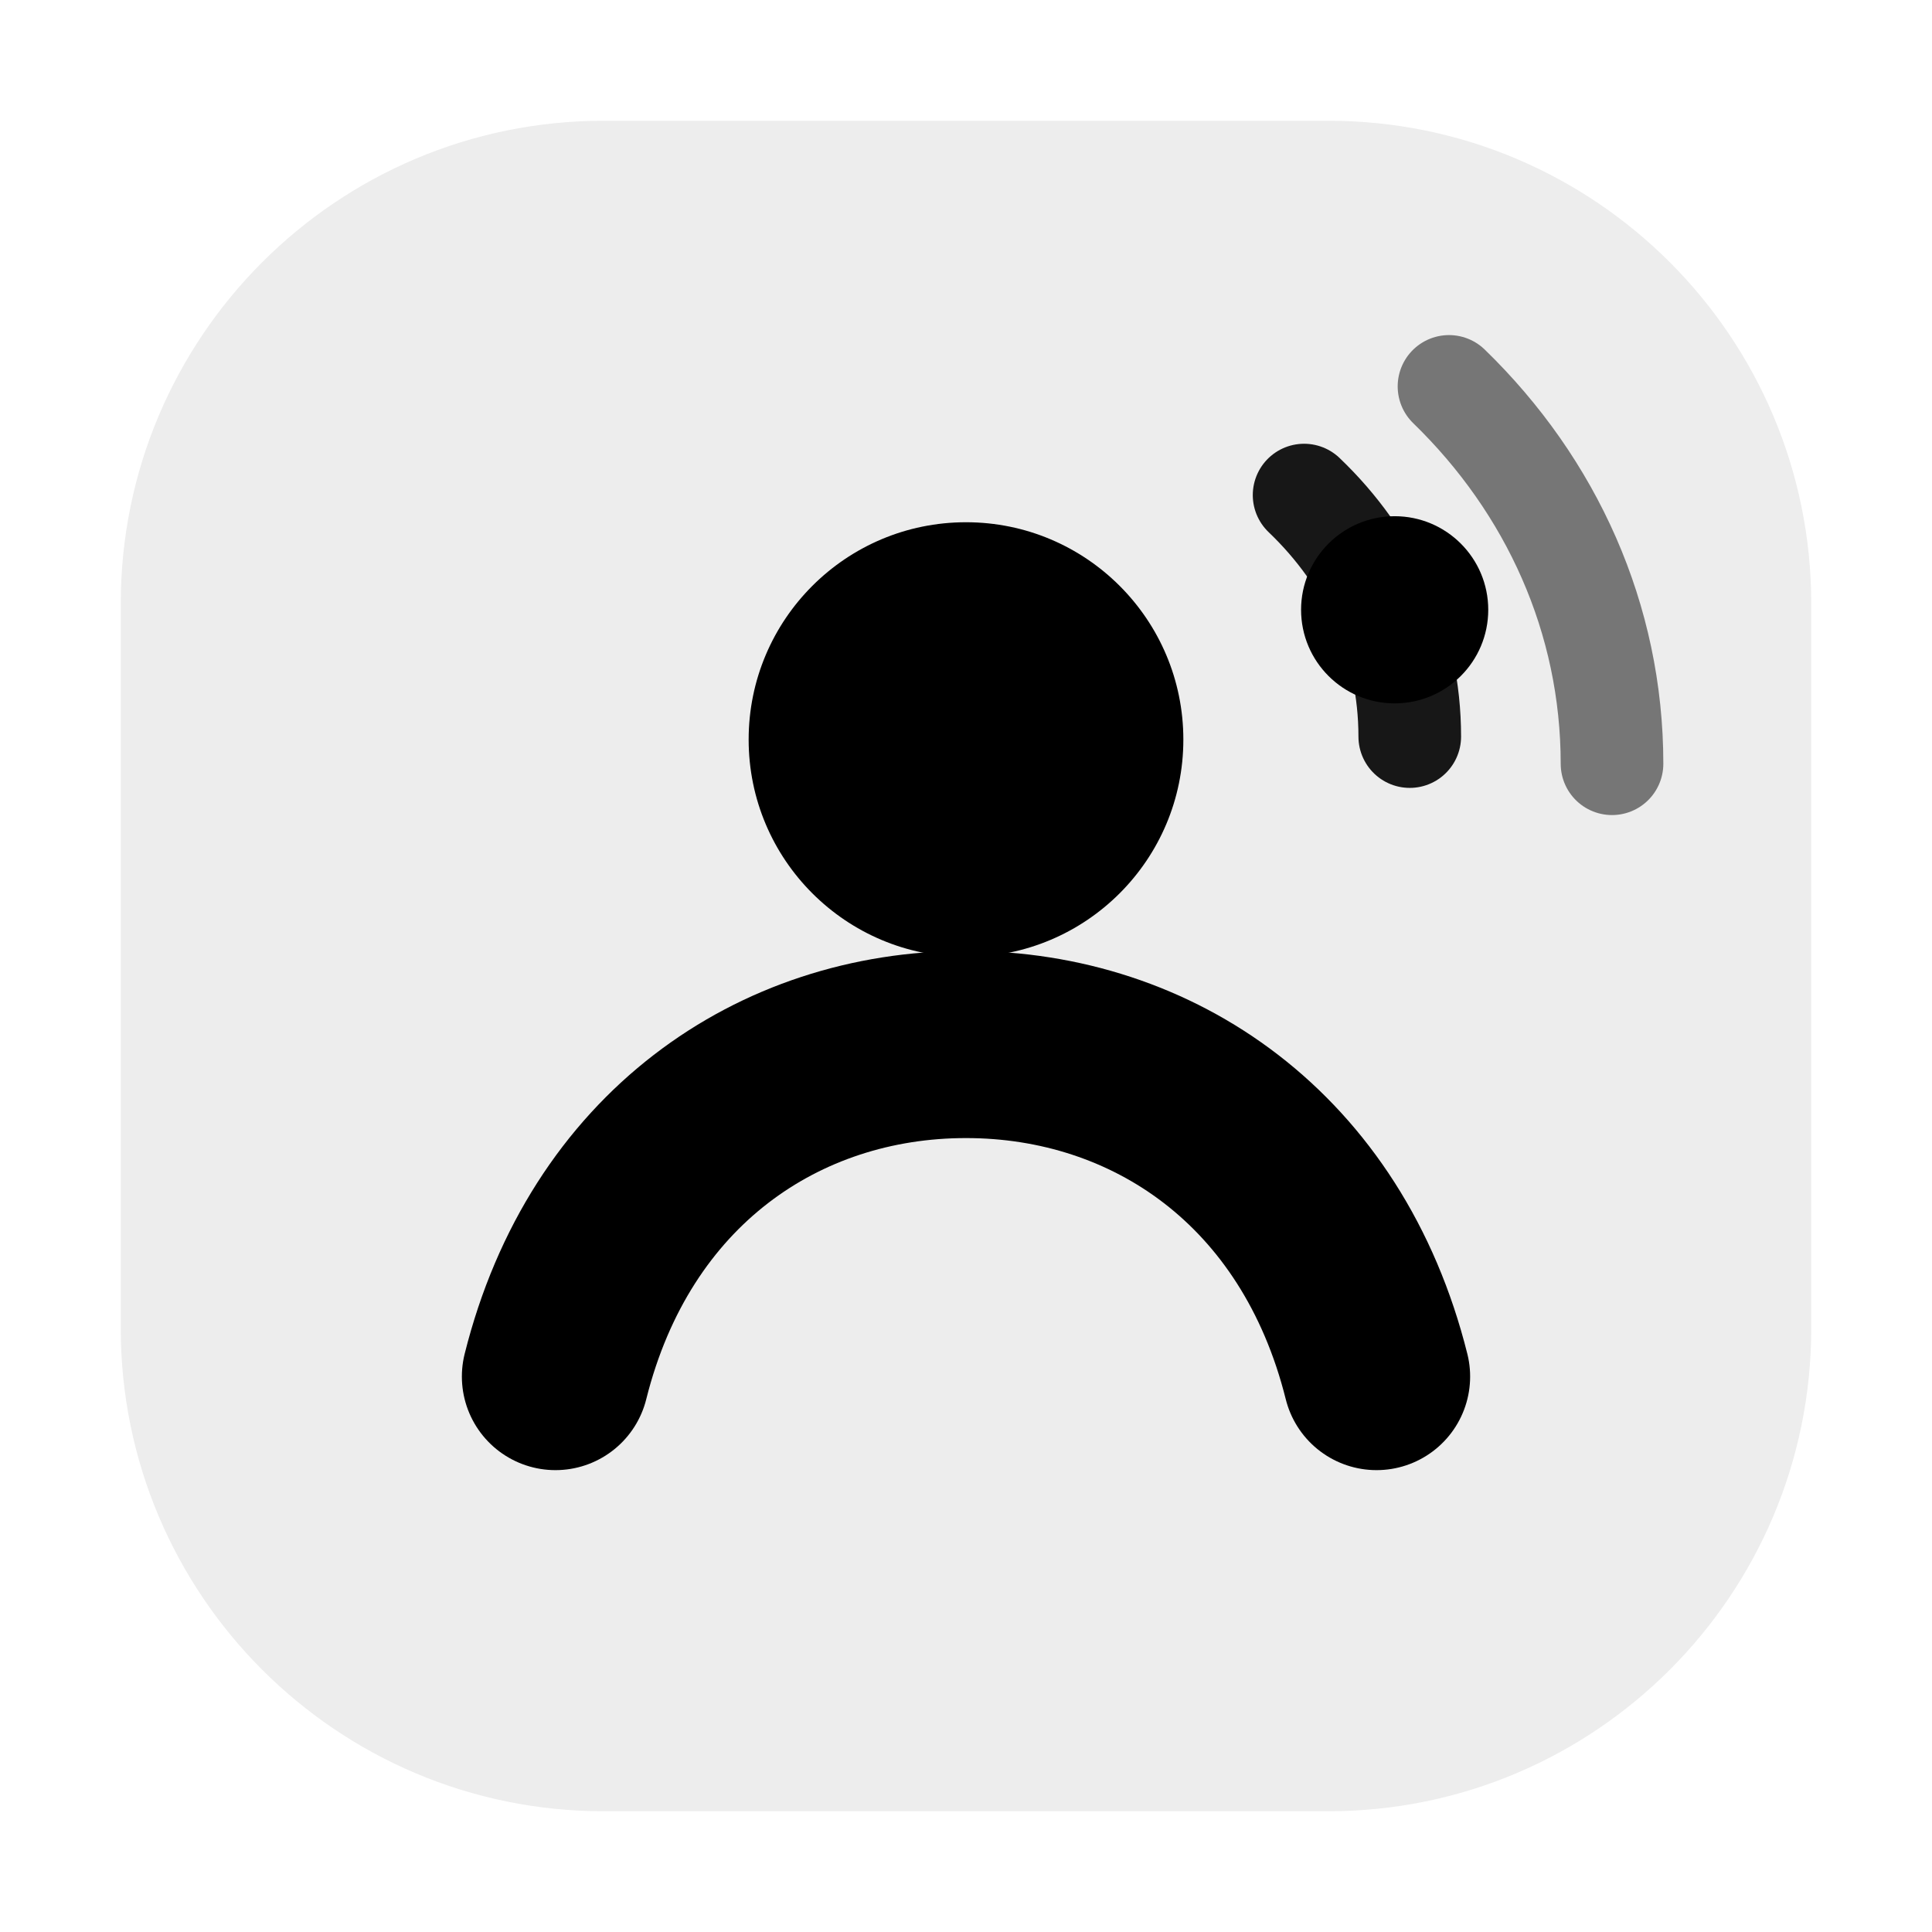
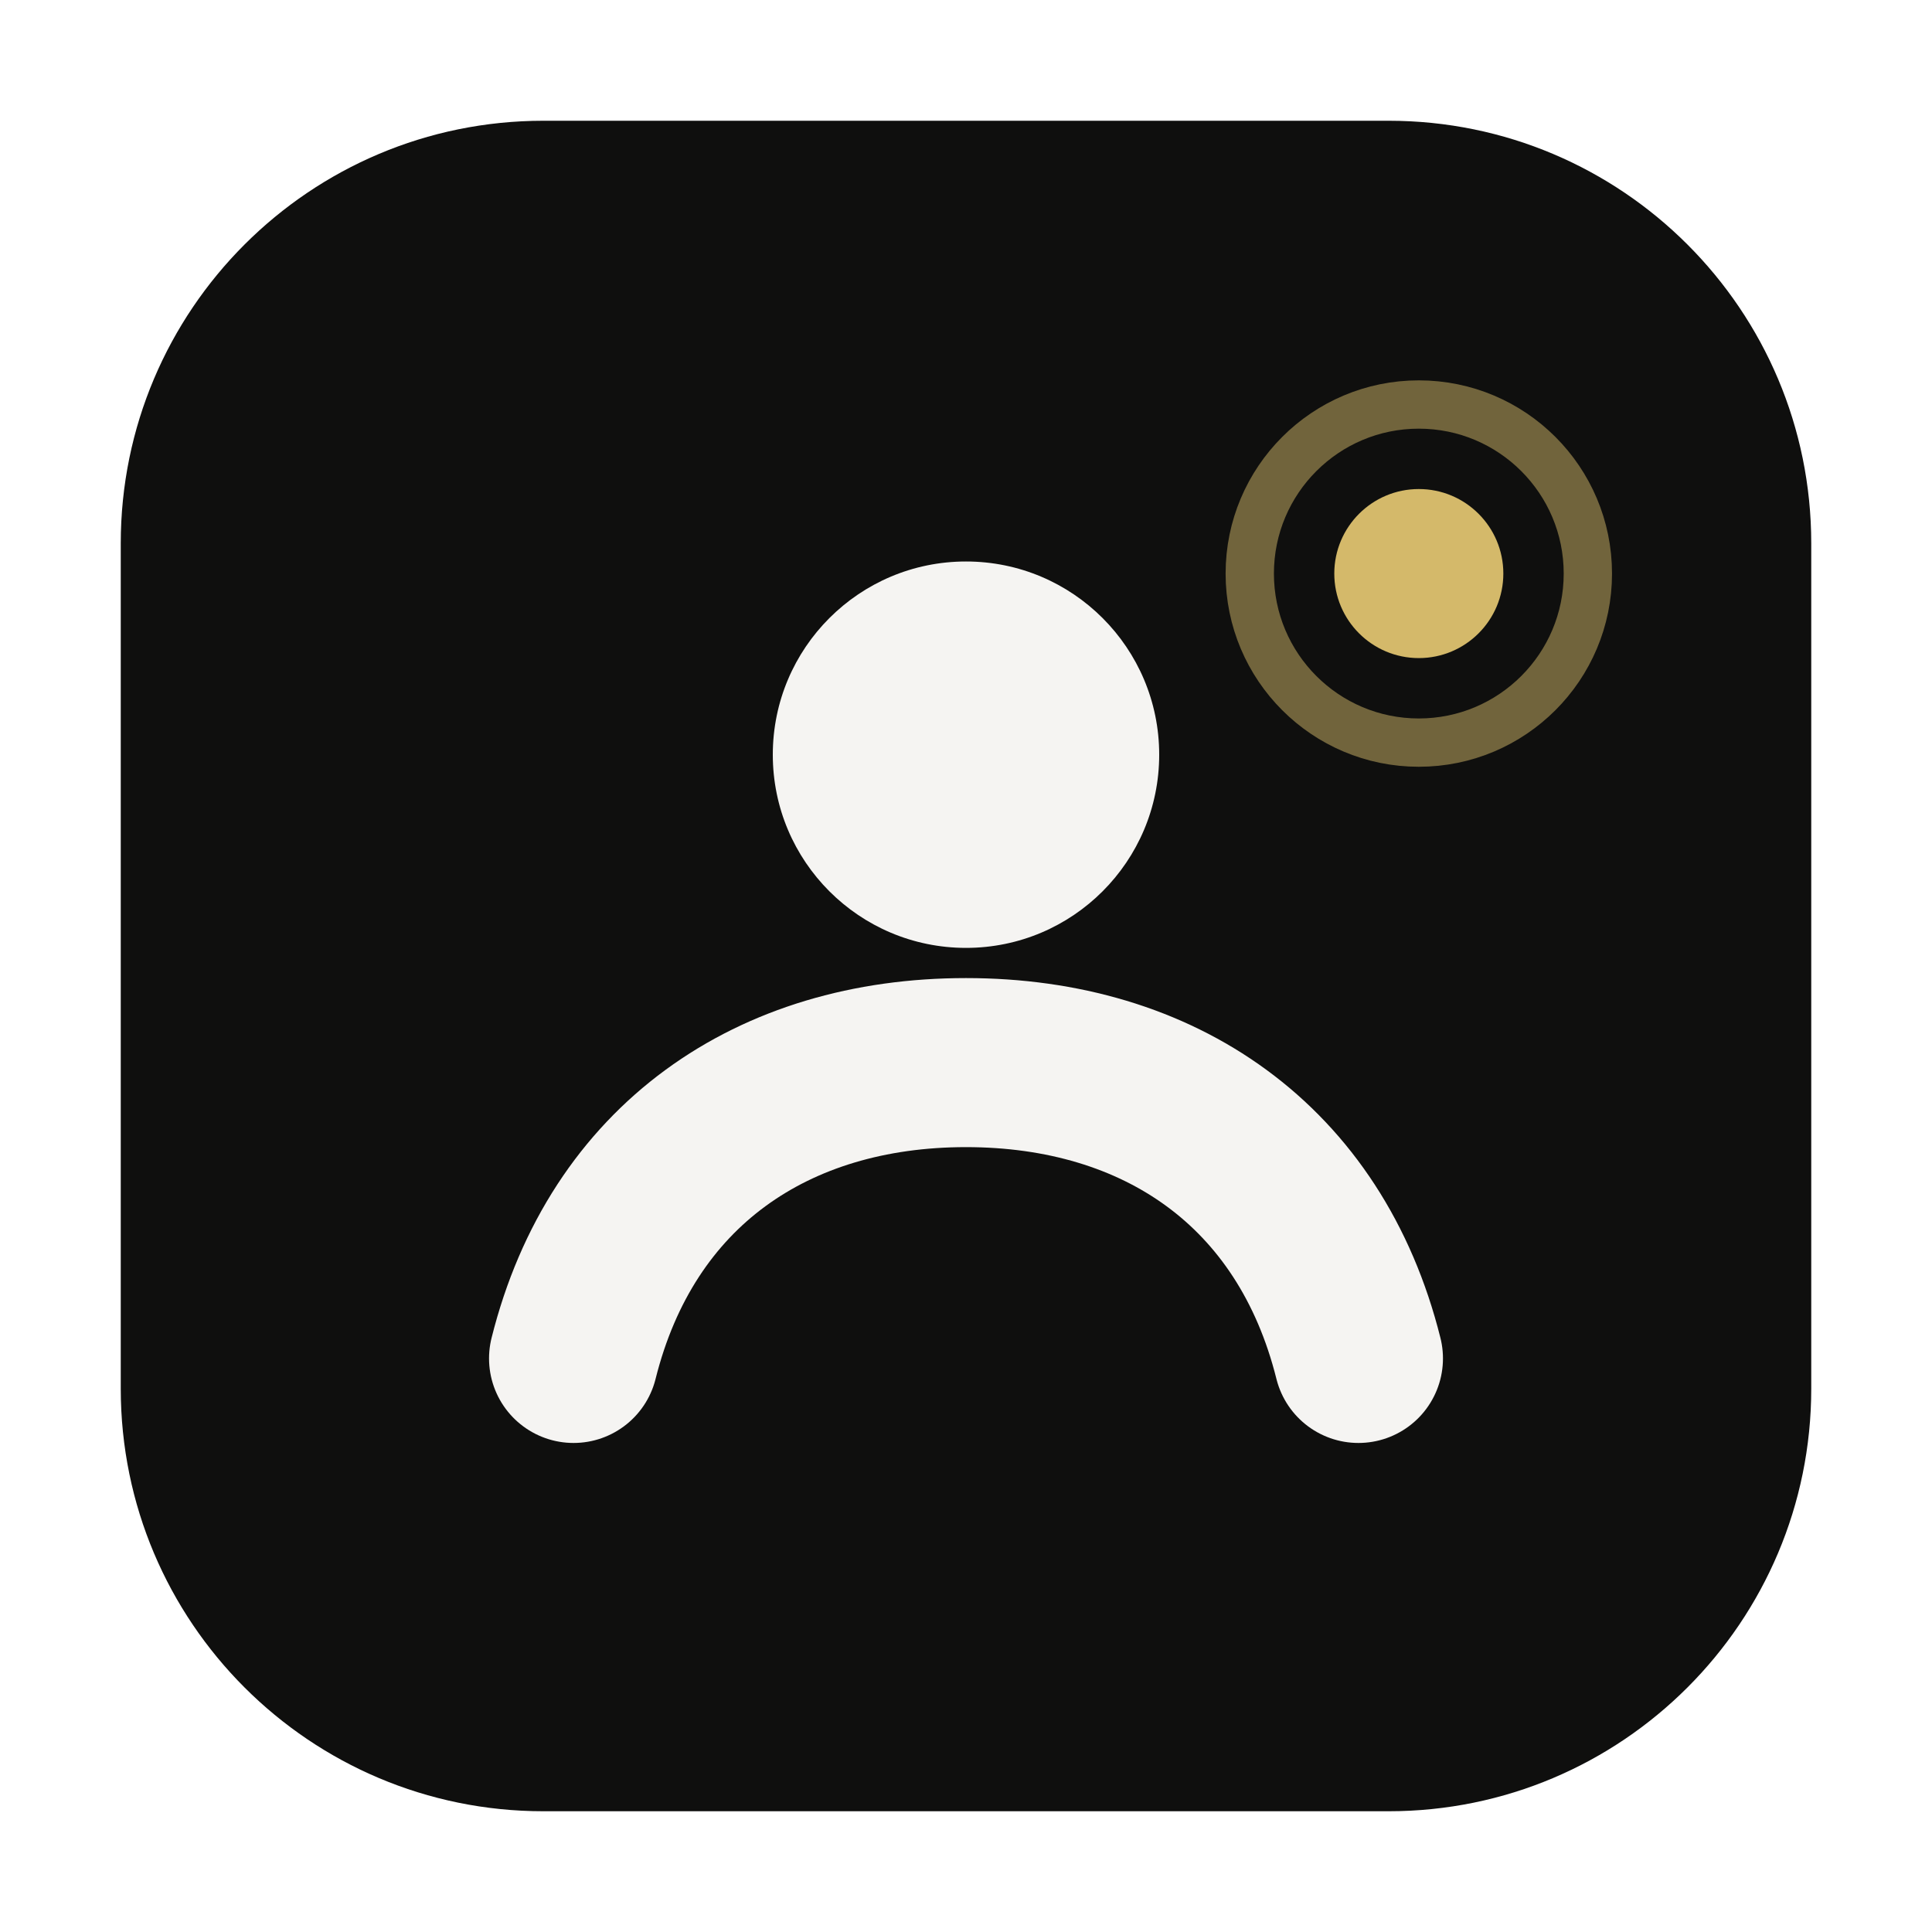
- <svg xmlns="http://www.w3.org/2000/svg" viewBox="0 0 32 32" fill="none" role="img" aria-label="ភ្នាក់ងារ">
-   <rect x="2" y="2" width="28" height="28" rx="8" fill="#ededed" />
-   <circle cx="16" cy="12.25" r="3.6" fill="#000000" />
-   <path d="M9.2 22.8c.9-3.6 3.7-5.5 6.8-5.5s5.9 1.9 6.8 5.5" stroke="#000000" stroke-width="3.1" stroke-linecap="round" fill="none" />
-   <path d="M21.6 8.2c1.1 1.05 1.75 2.45 1.75 4" stroke="#000000" stroke-width="1.7" stroke-linecap="round" fill="none" opacity="0.9" />
-   <path d="M24 6.4c1.7 1.65 2.7 3.85 2.7 6.25" stroke="#000000" stroke-width="1.7" stroke-linecap="round" fill="none" opacity="0.5" />
-   <circle cx="23.1" cy="10.1" r="1.55" fill="#000000" />
+ <svg xmlns="http://www.w3.org/2000/svg" viewBox="0 0 32 32" fill="none" role="img" aria-label="Phneakngar">
+   <rect x="2" y="2" width="28" height="28" rx="7" fill="#0f0f0e" />
+   <circle cx="16" cy="12.5" r="3.2" fill="#f5f4f2" />
+   <path d="M9.5 22.5c.8-3.2 3.3-4.9 6.5-4.9s5.7 1.7 6.5 4.9" stroke="#f5f4f2" stroke-width="2.8" stroke-linecap="round" fill="none" />
+   <circle cx="23.5" cy="9.5" r="1.4" fill="#d4b96a" />
+   <circle cx="23.5" cy="9.5" r="2.8" stroke="#d4b96a" stroke-width="0.8" fill="none" opacity="0.5" />
</svg>
